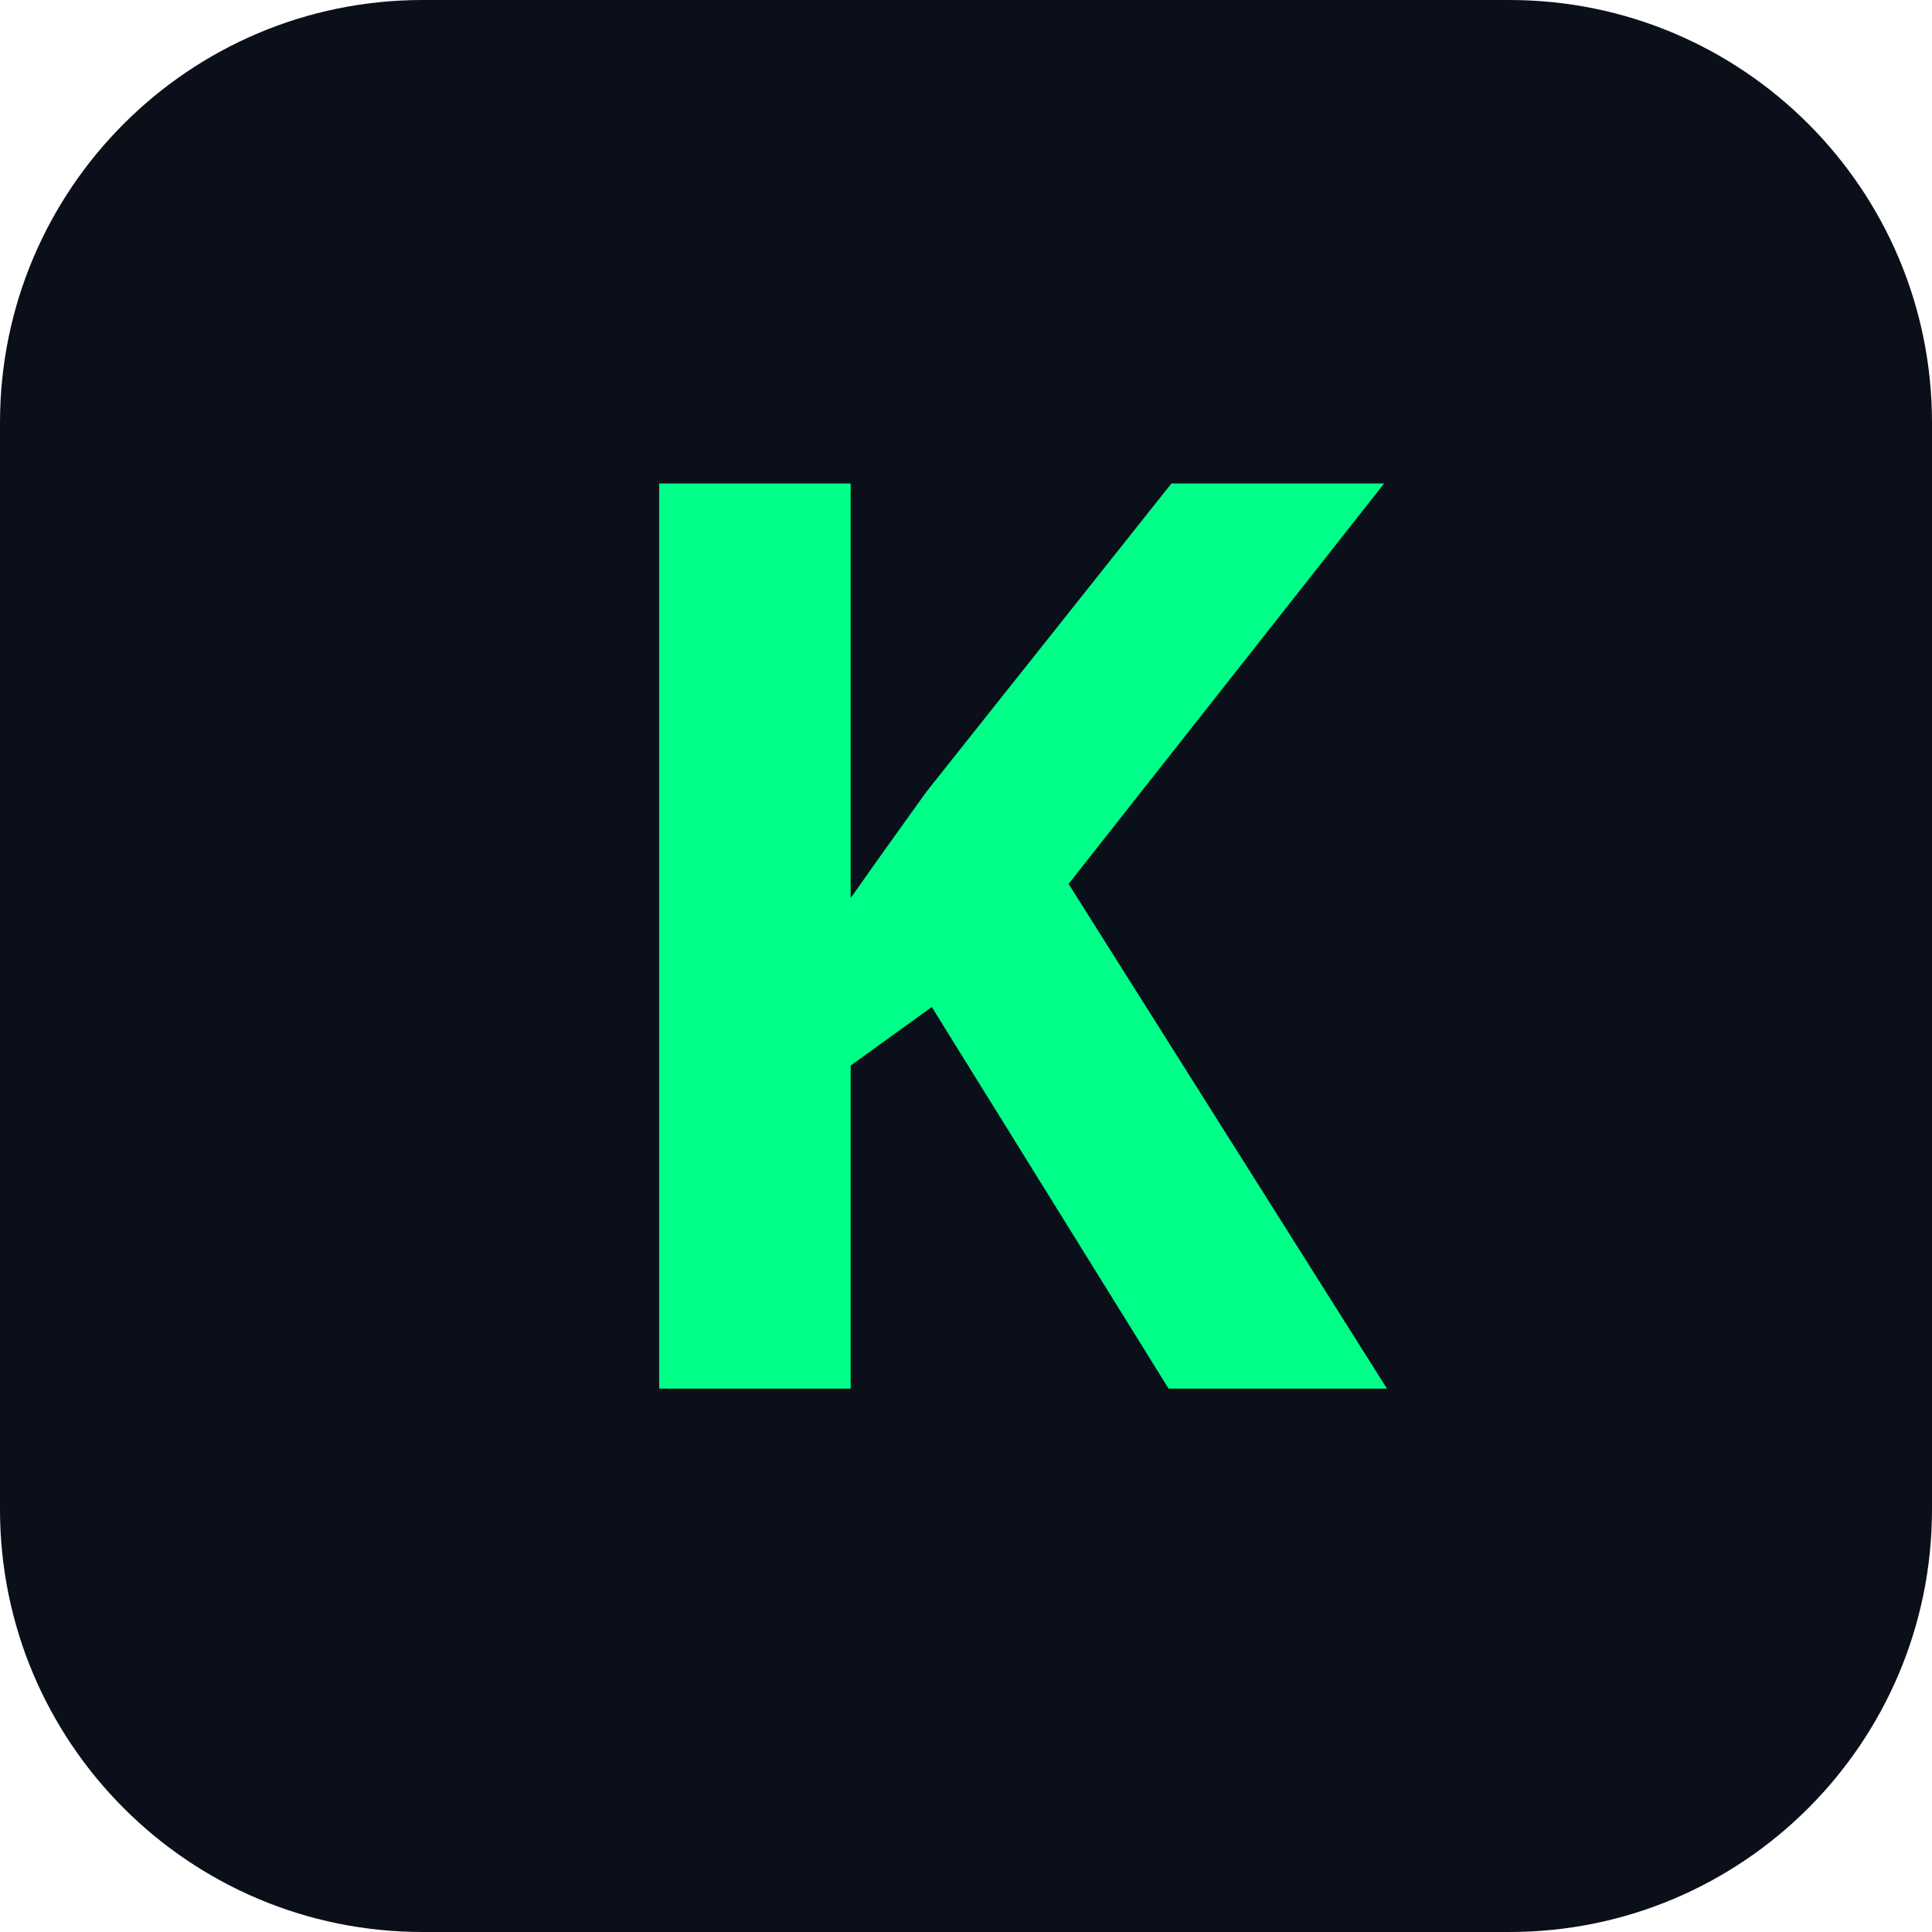
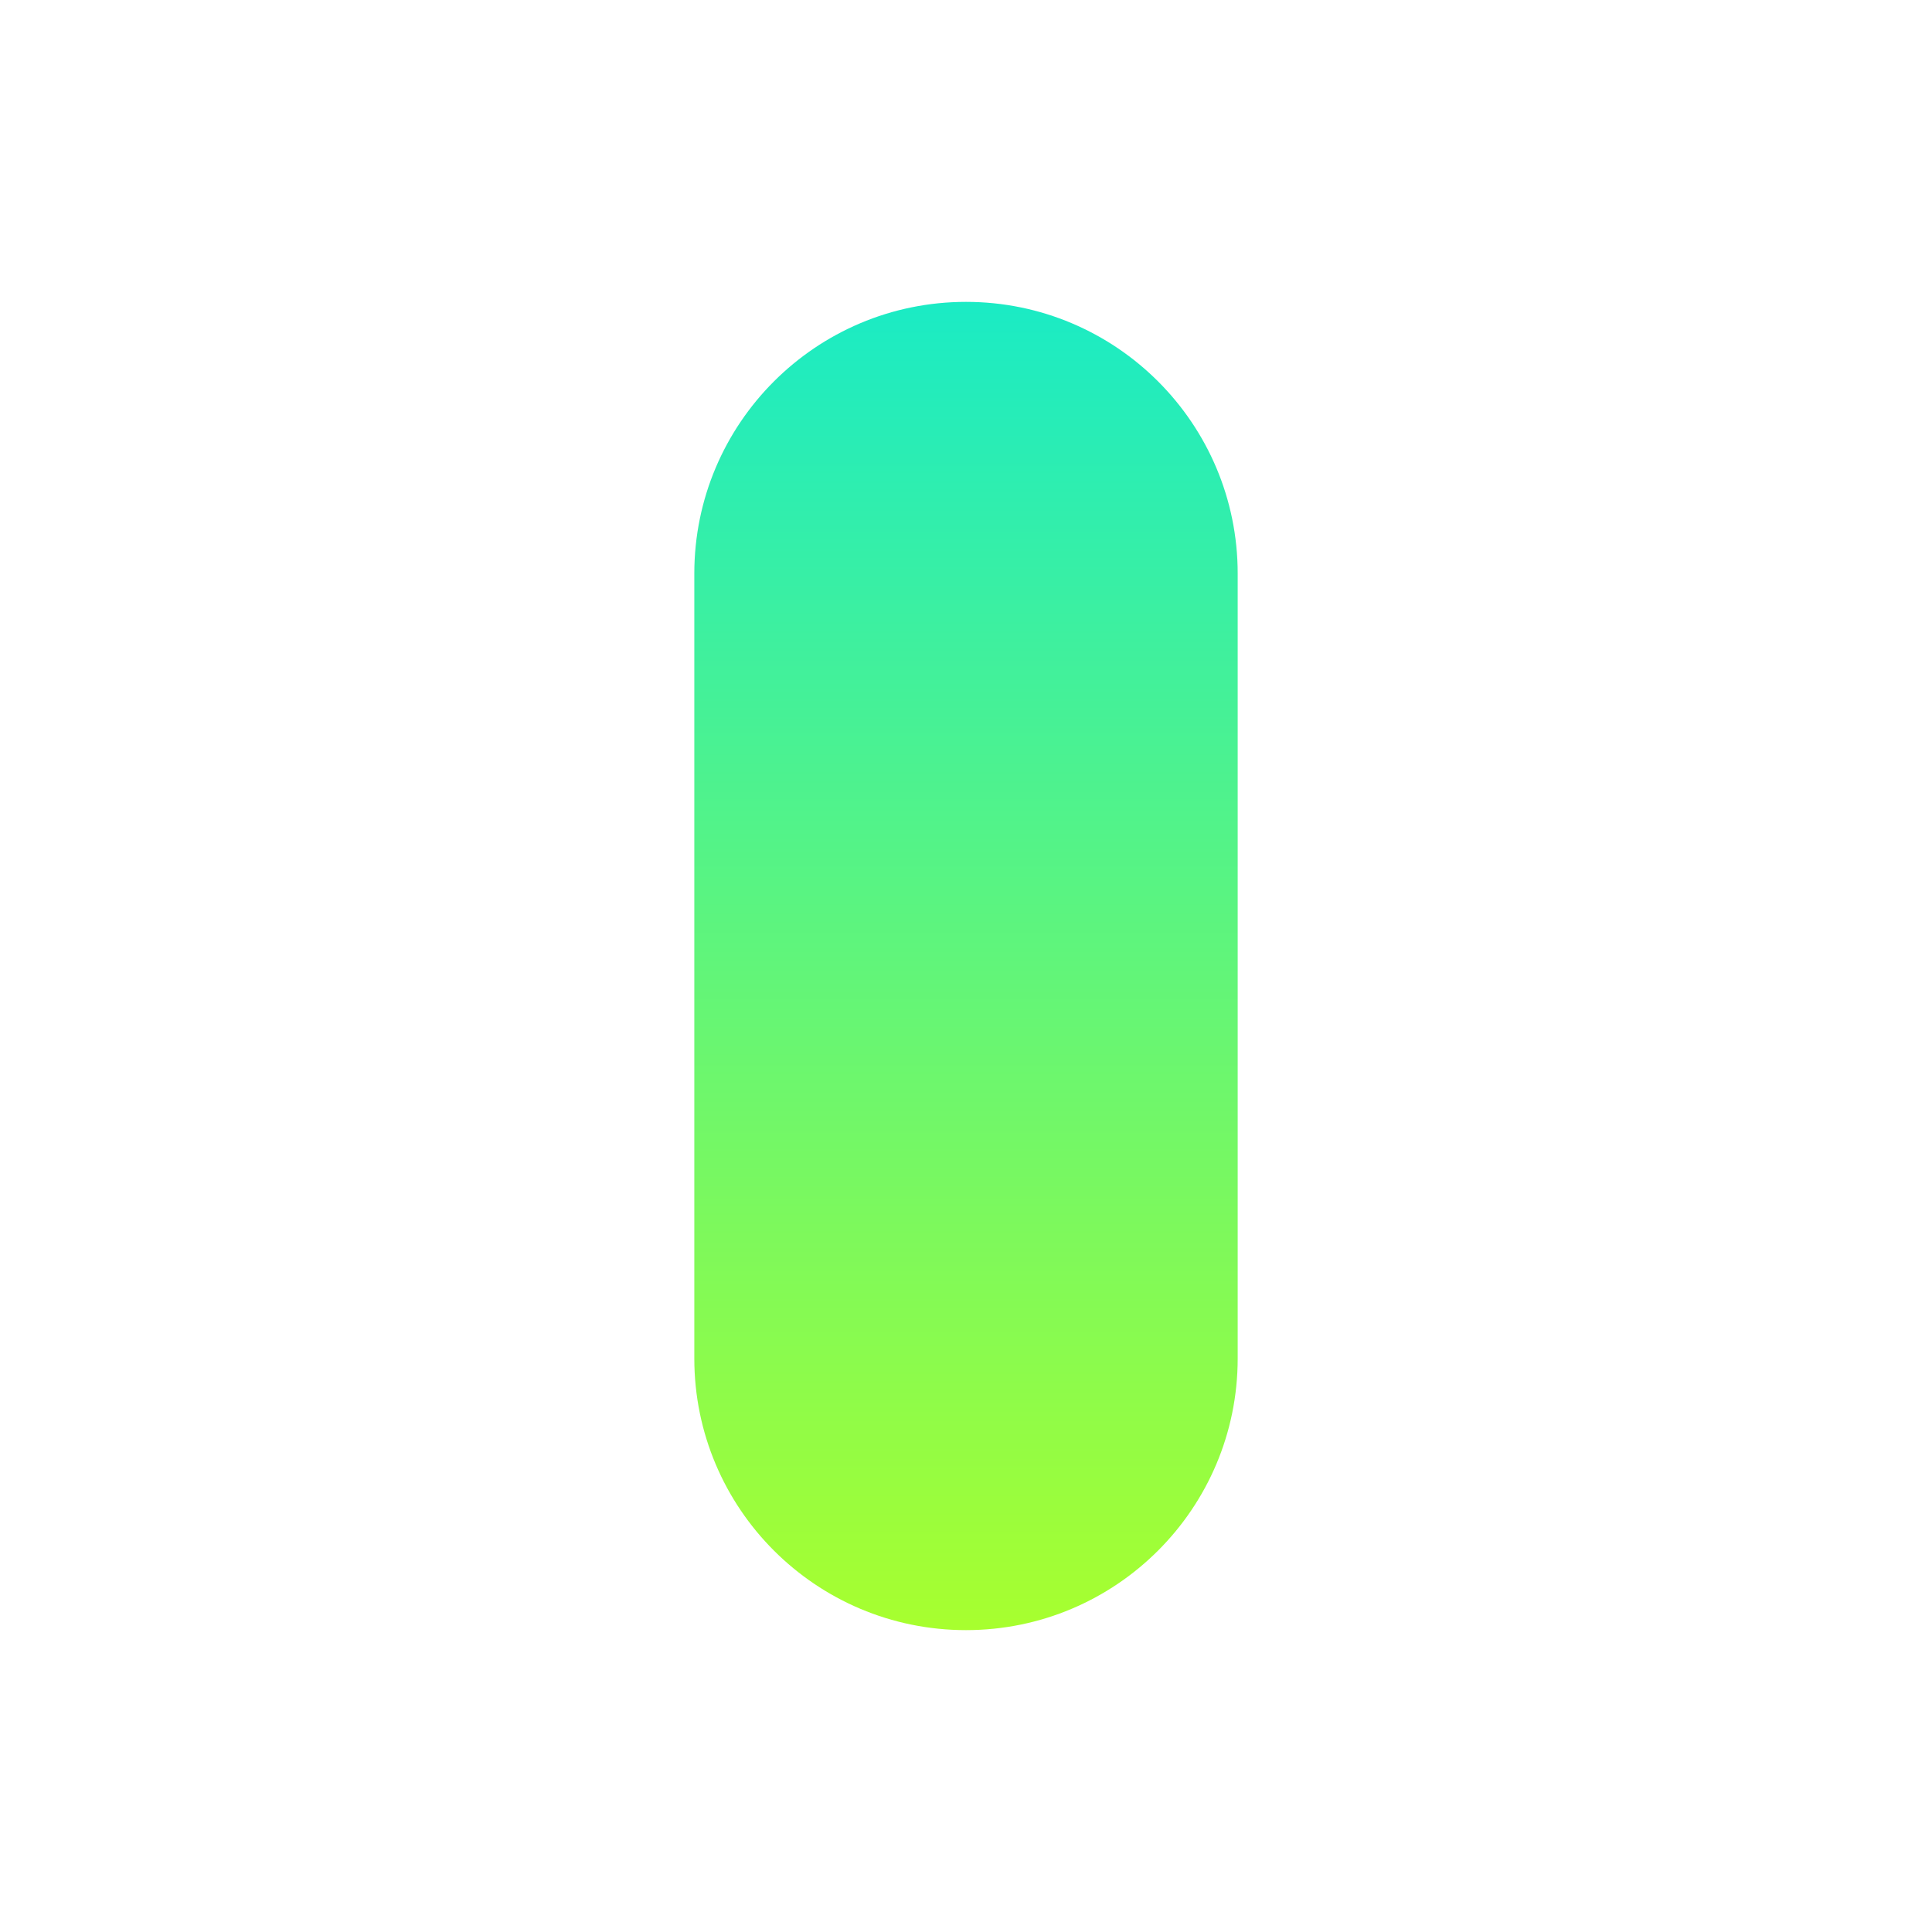
<svg xmlns="http://www.w3.org/2000/svg" viewBox="0 0 64 64">
-   <rect width="64" height="64" rx="14" fill="#0A0F1A" />
-   <text x="32" y="46" font-family="'Space Grotesk', sans-serif" font-weight="700" font-size="42" fill="#00FF88" text-anchor="middle" letter-spacing="-2">K</text>
+   <defs>
+     <linearGradient id="pillGradient" x1="0%" y1="0%" x2="0%" y2="100%">
+       <stop offset="0%" stop-color="#1AEBC5" />
+       <stop offset="100%" stop-color="#A8FF2E" />
+     </linearGradient>
+   </defs>
+   <rect x="23" y="10" width="18" height="44" rx="9" ry="9" fill="url(#pillGradient)" />
</svg>
